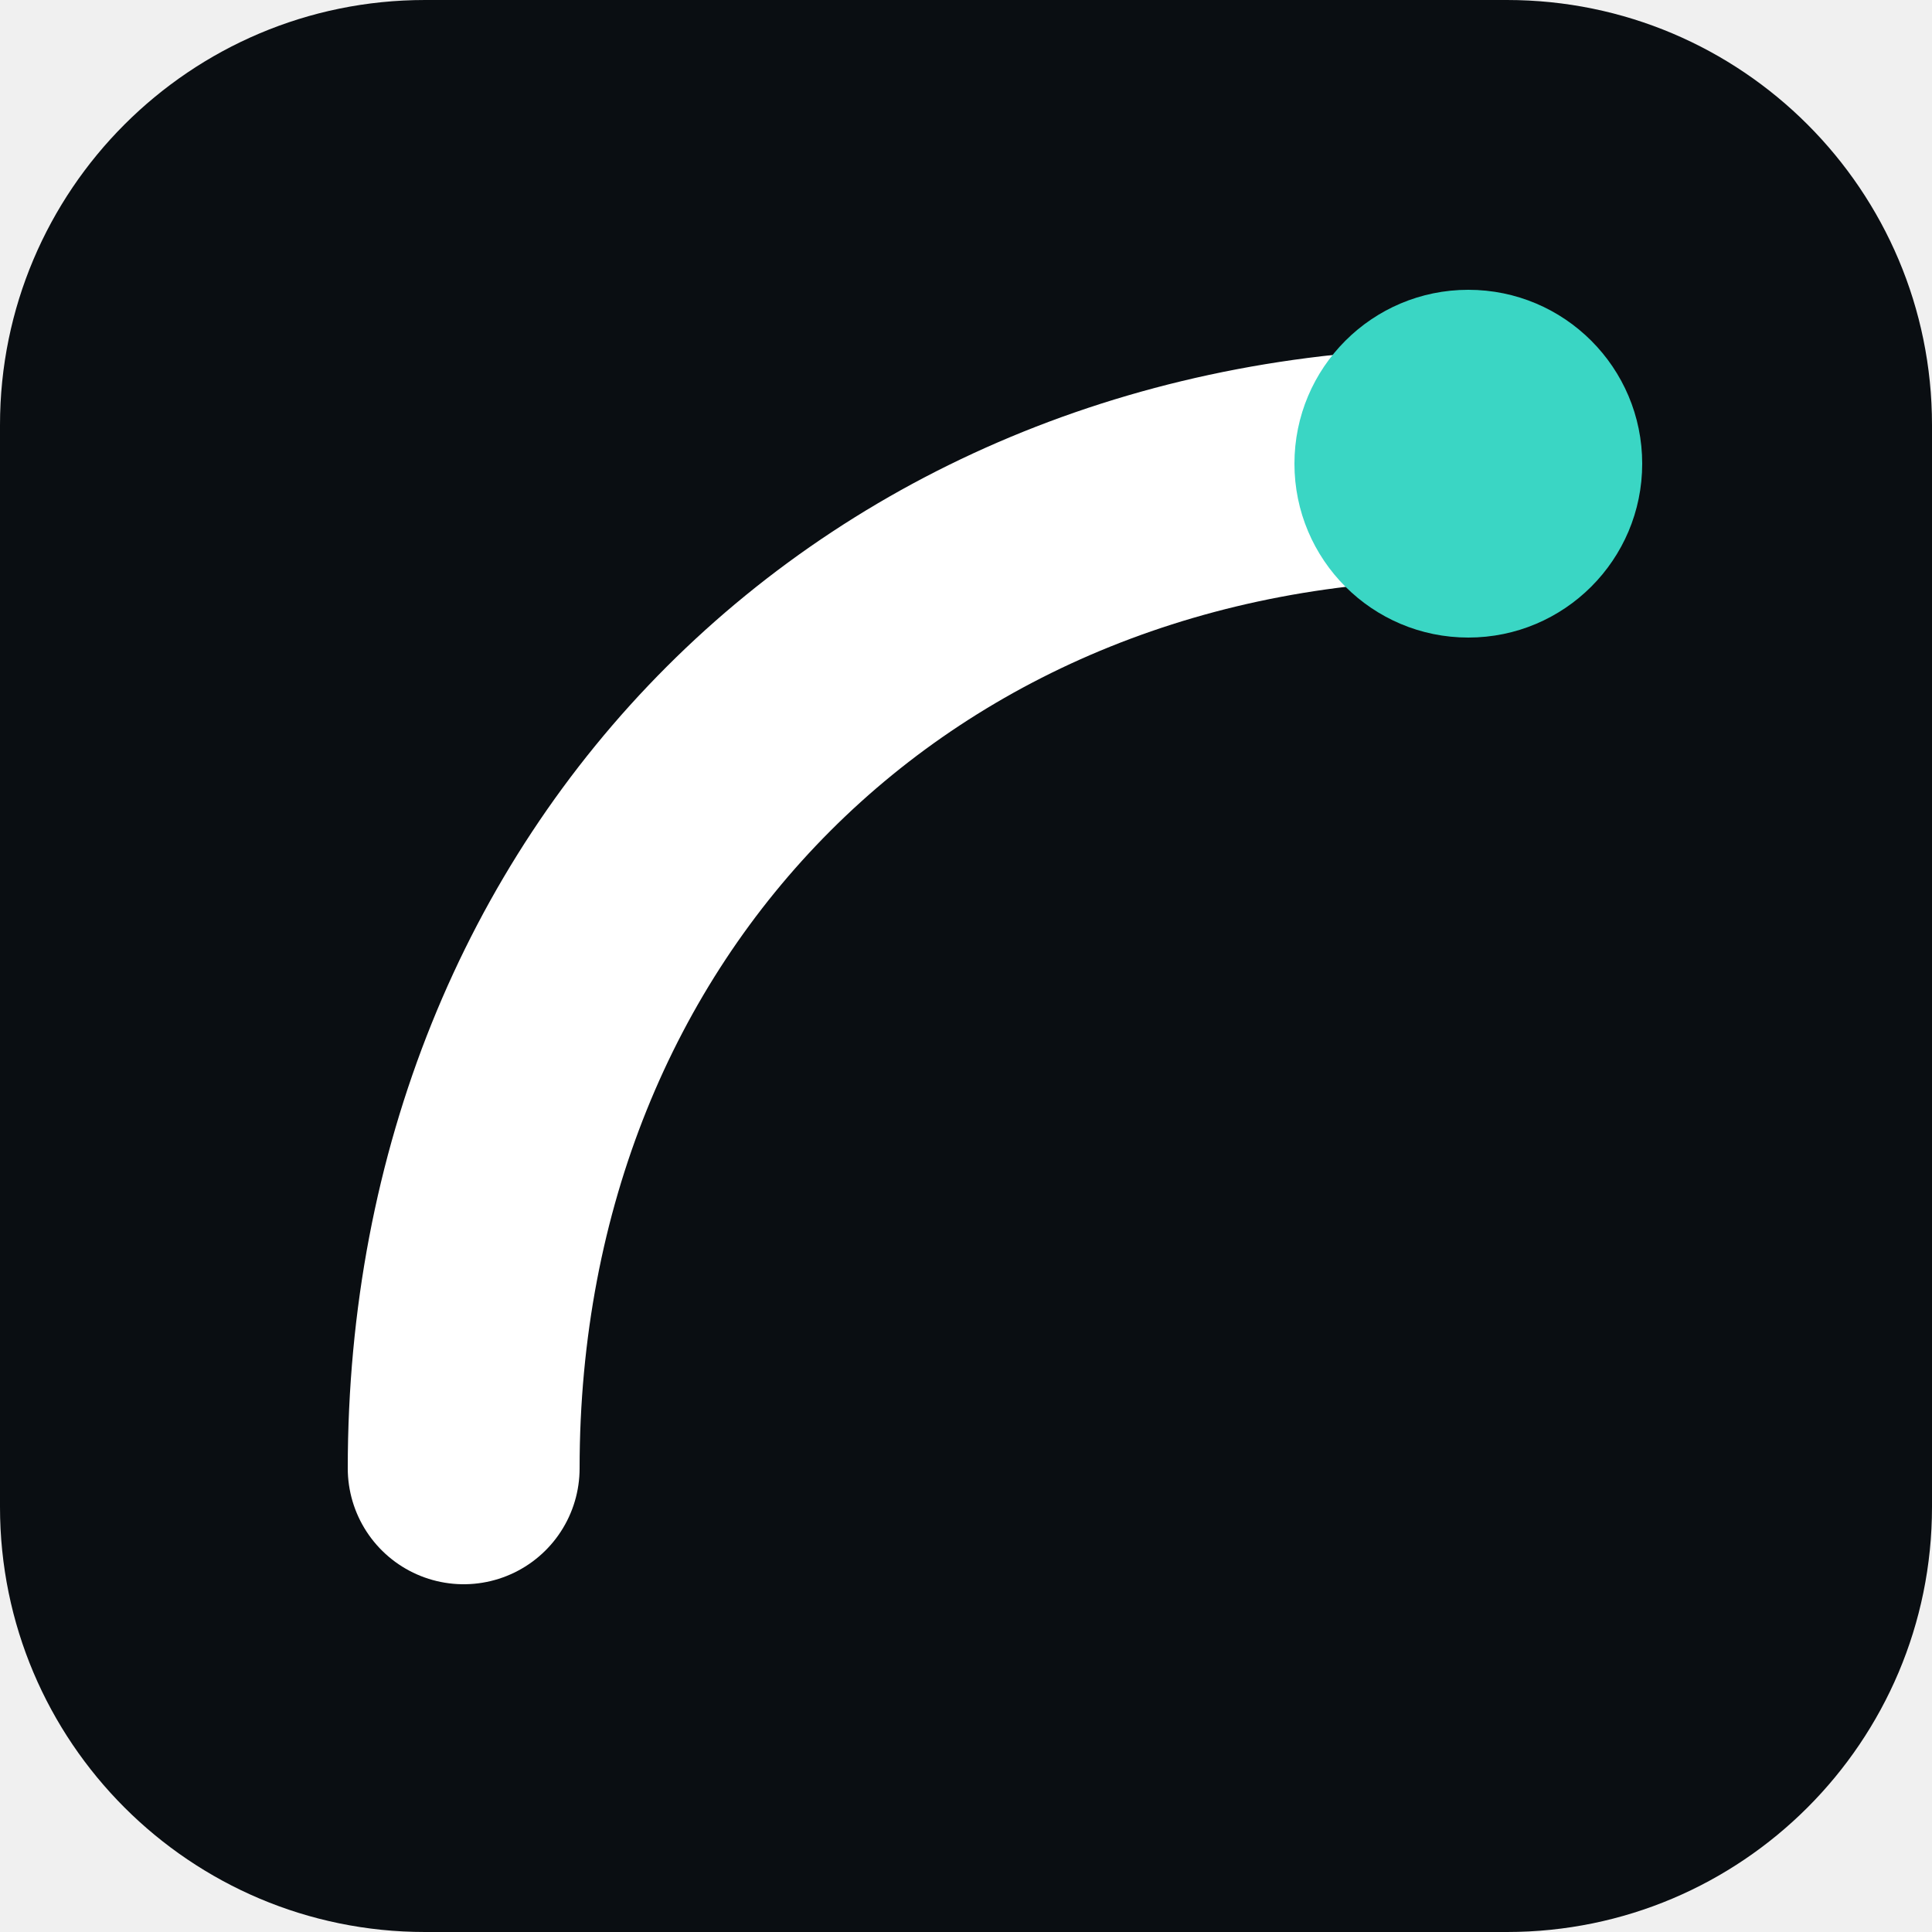
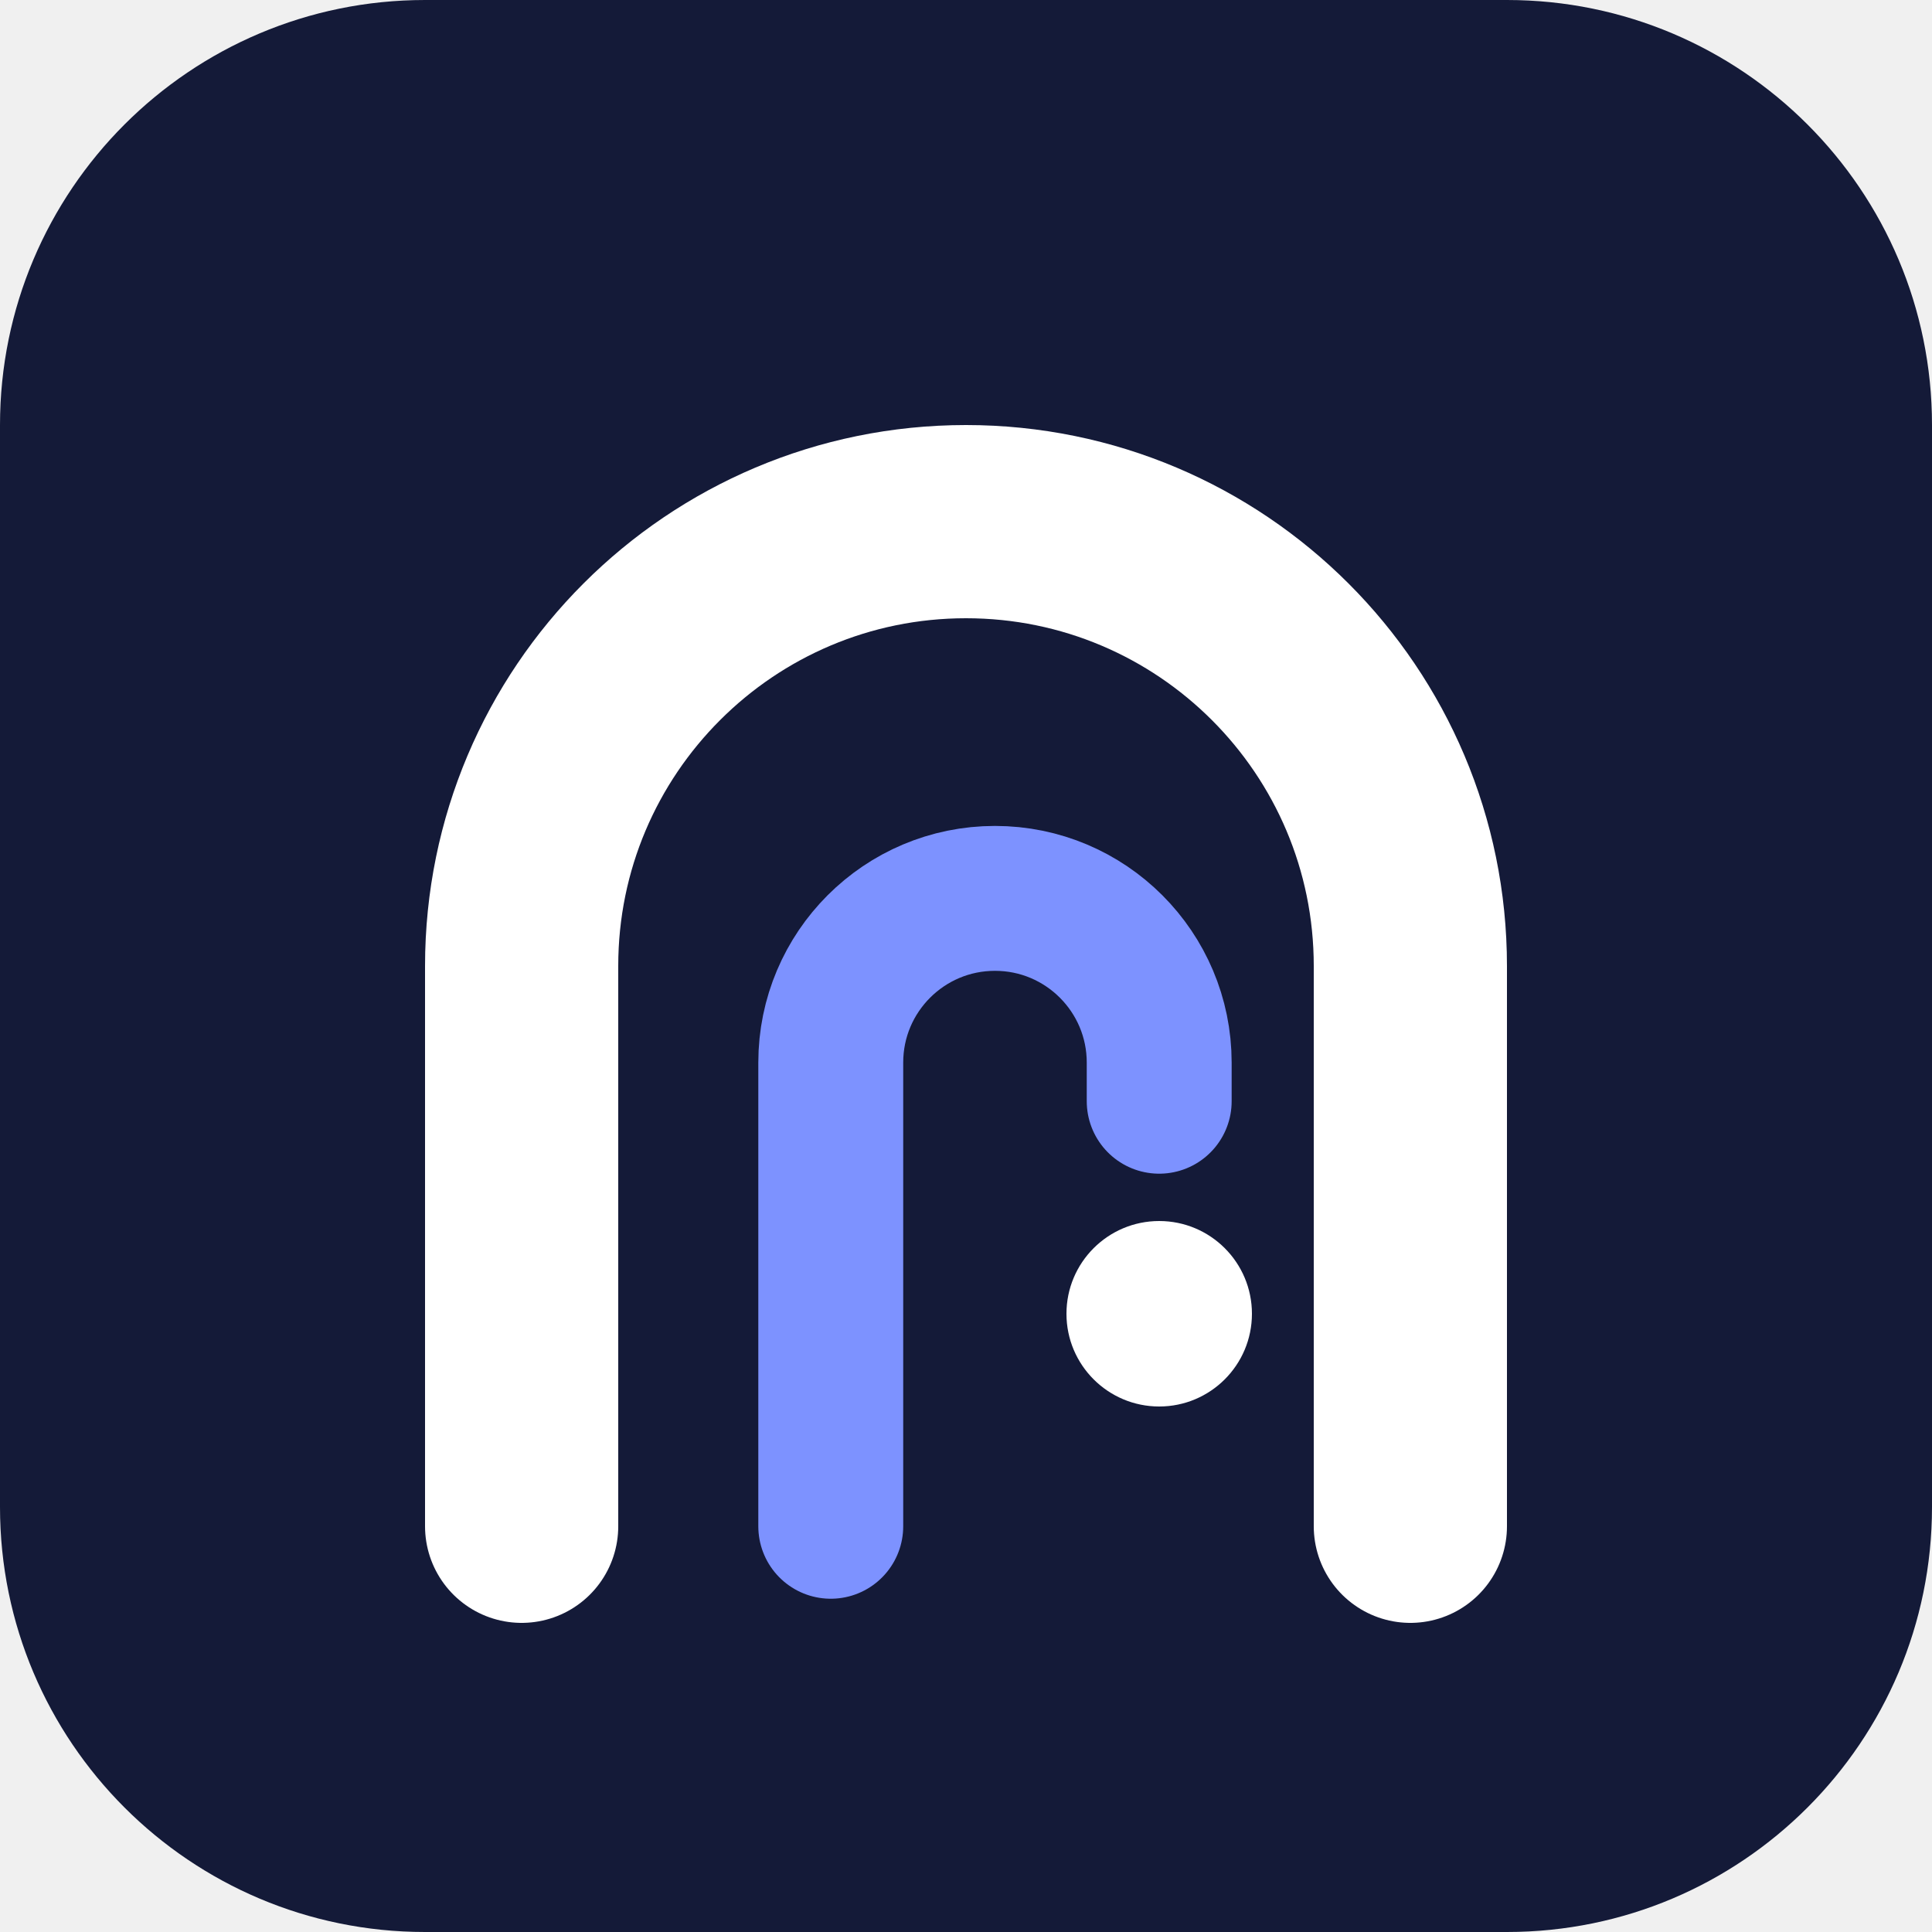
<svg xmlns="http://www.w3.org/2000/svg" viewBox="0 0 100 100">
-   <rect width="100" height="100" rx="22" fill="#0A0E12" />
-   <path d="M24 76 C 24 46, 46 24, 76 24" fill="none" stroke="#FFFFFF" stroke-width="12" stroke-linecap="round" />
-   <circle cx="76" cy="24" r="9" fill="#3AD6C4" />
+   <rect width="100" height="100" rx="22" fill="#141A38" />
+   <path d="M27 79 V50 A23 23 0 0 1 73 50 V79" fill="none" stroke="#FFFFFF" stroke-width="10" stroke-linecap="round" />
+   <path d="M43 79 V55 A8.5 8.5 0 0 1 60 55 V57" fill="none" stroke="#7D92FF" stroke-width="7.5" stroke-linecap="round" />
+   <circle cx="60" cy="68" r="4.8" fill="#FFFFFF" />
</svg>
